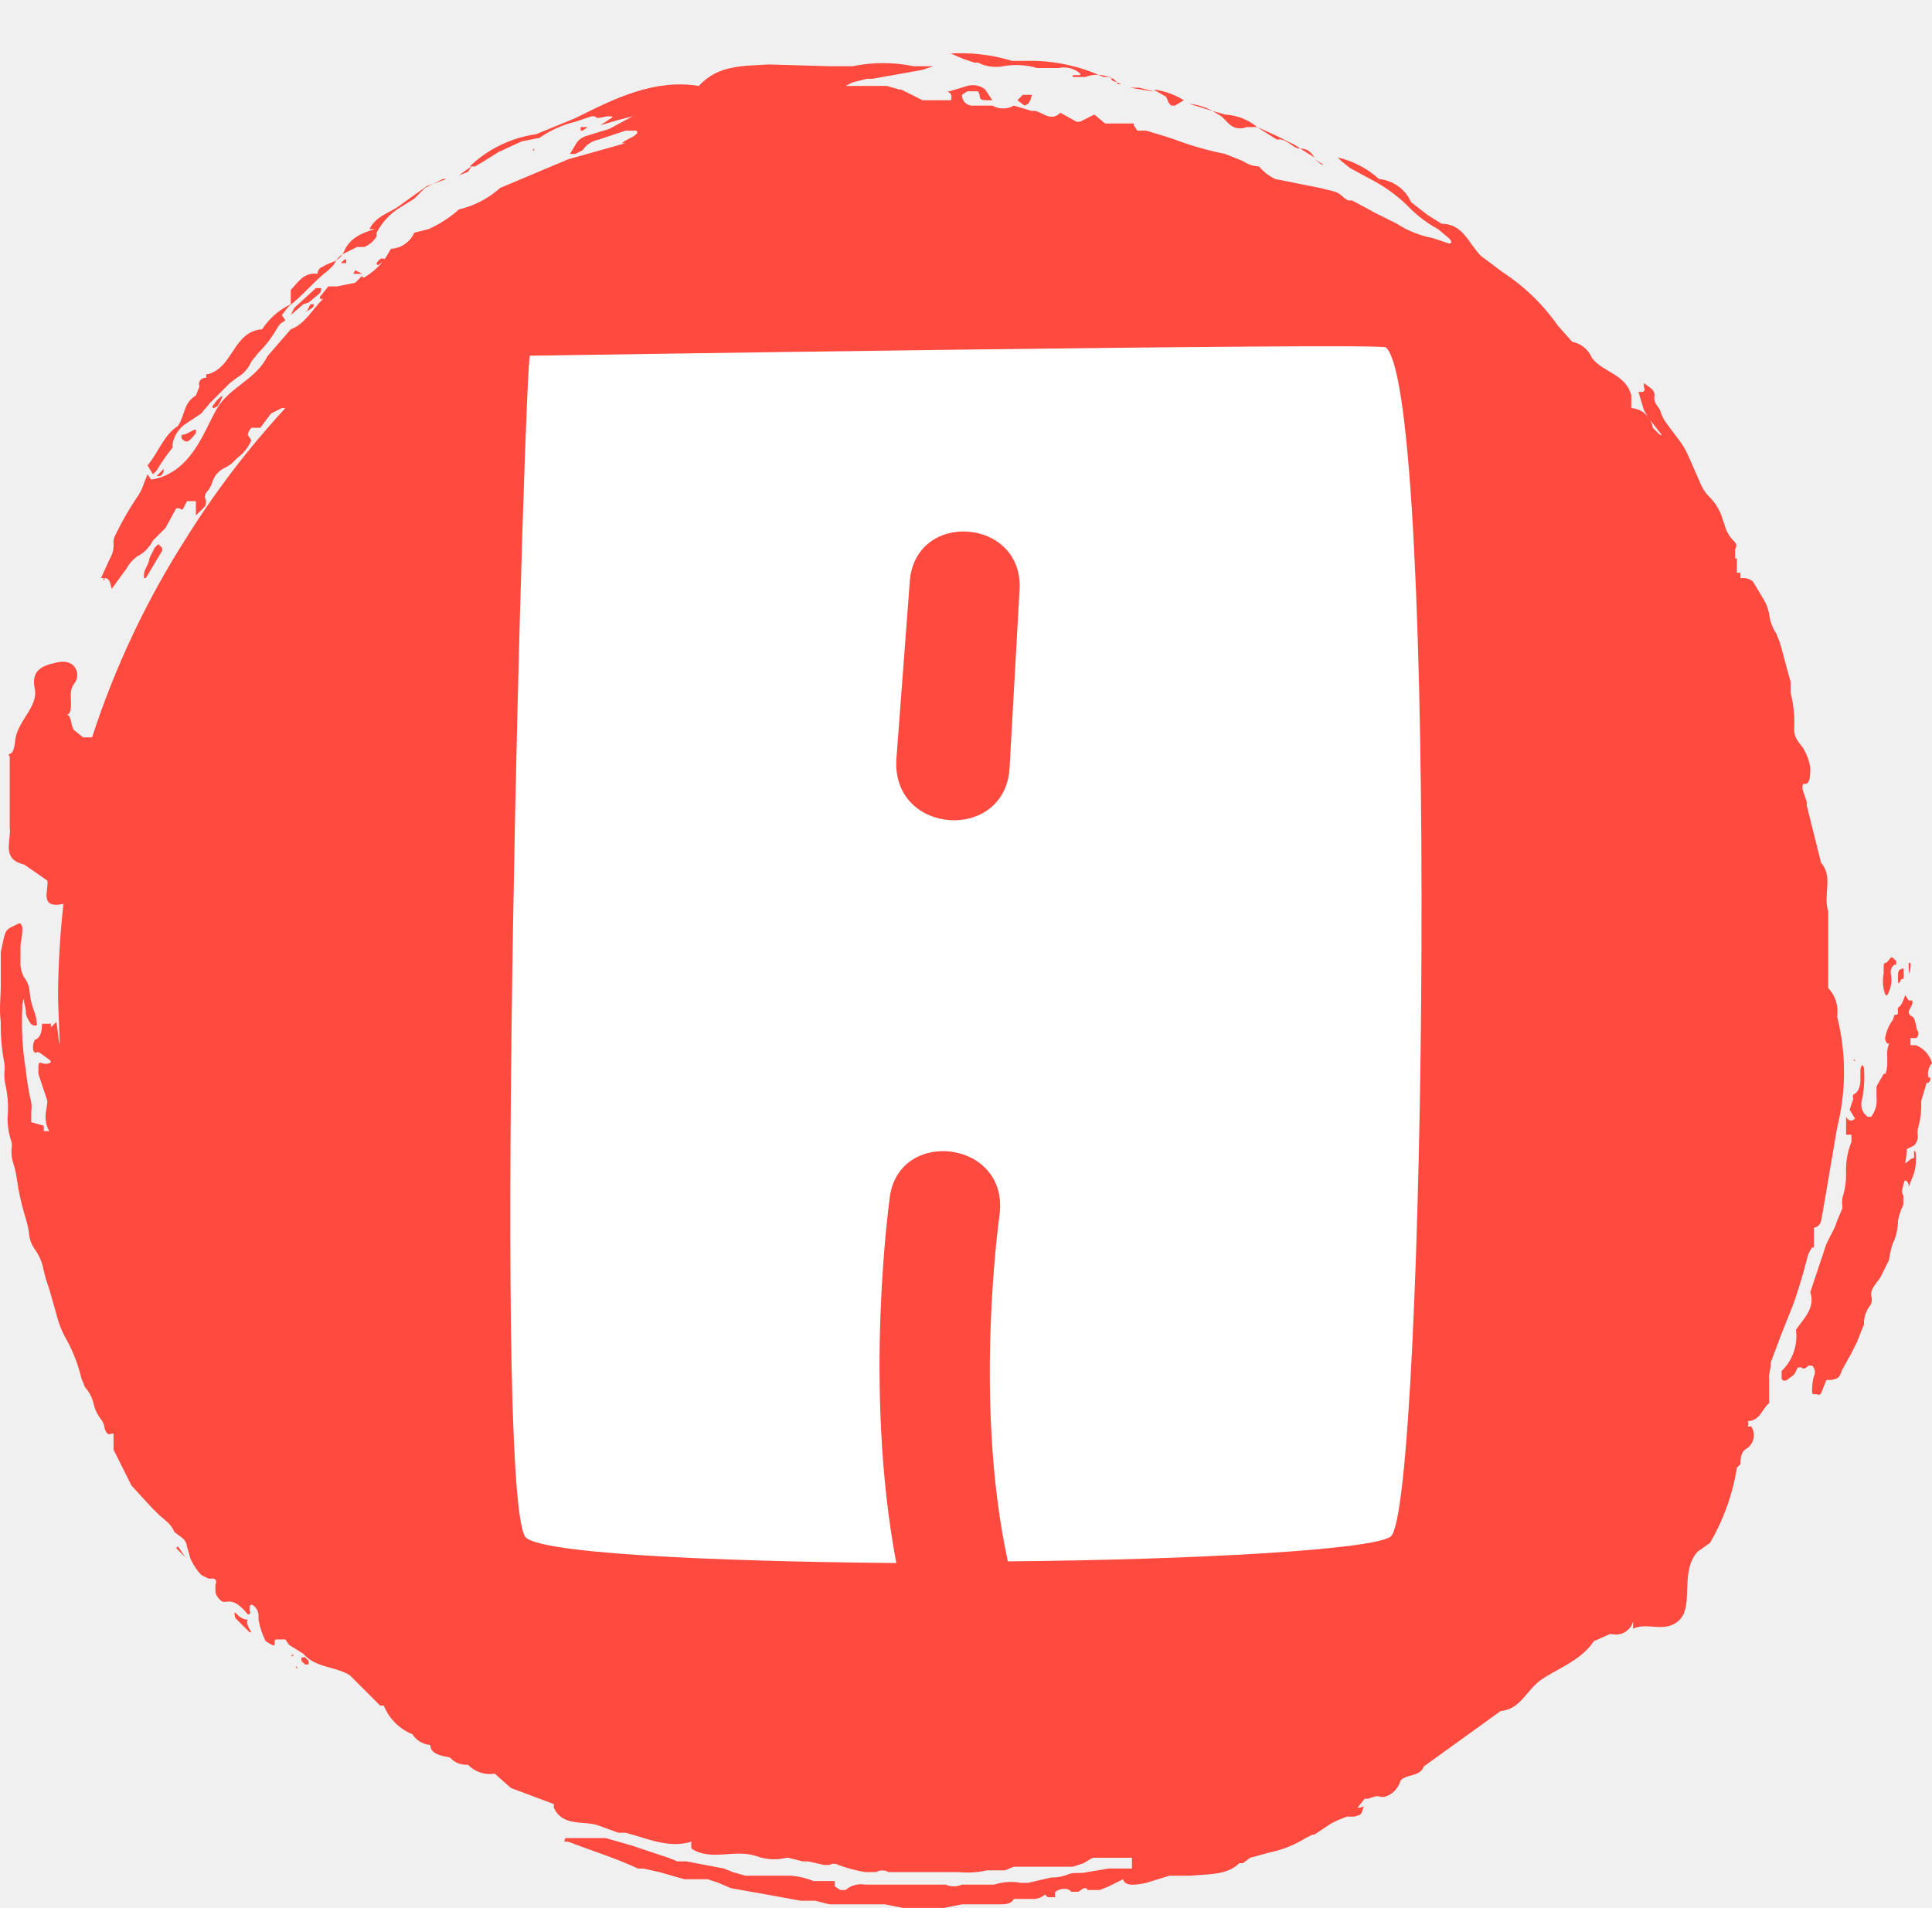
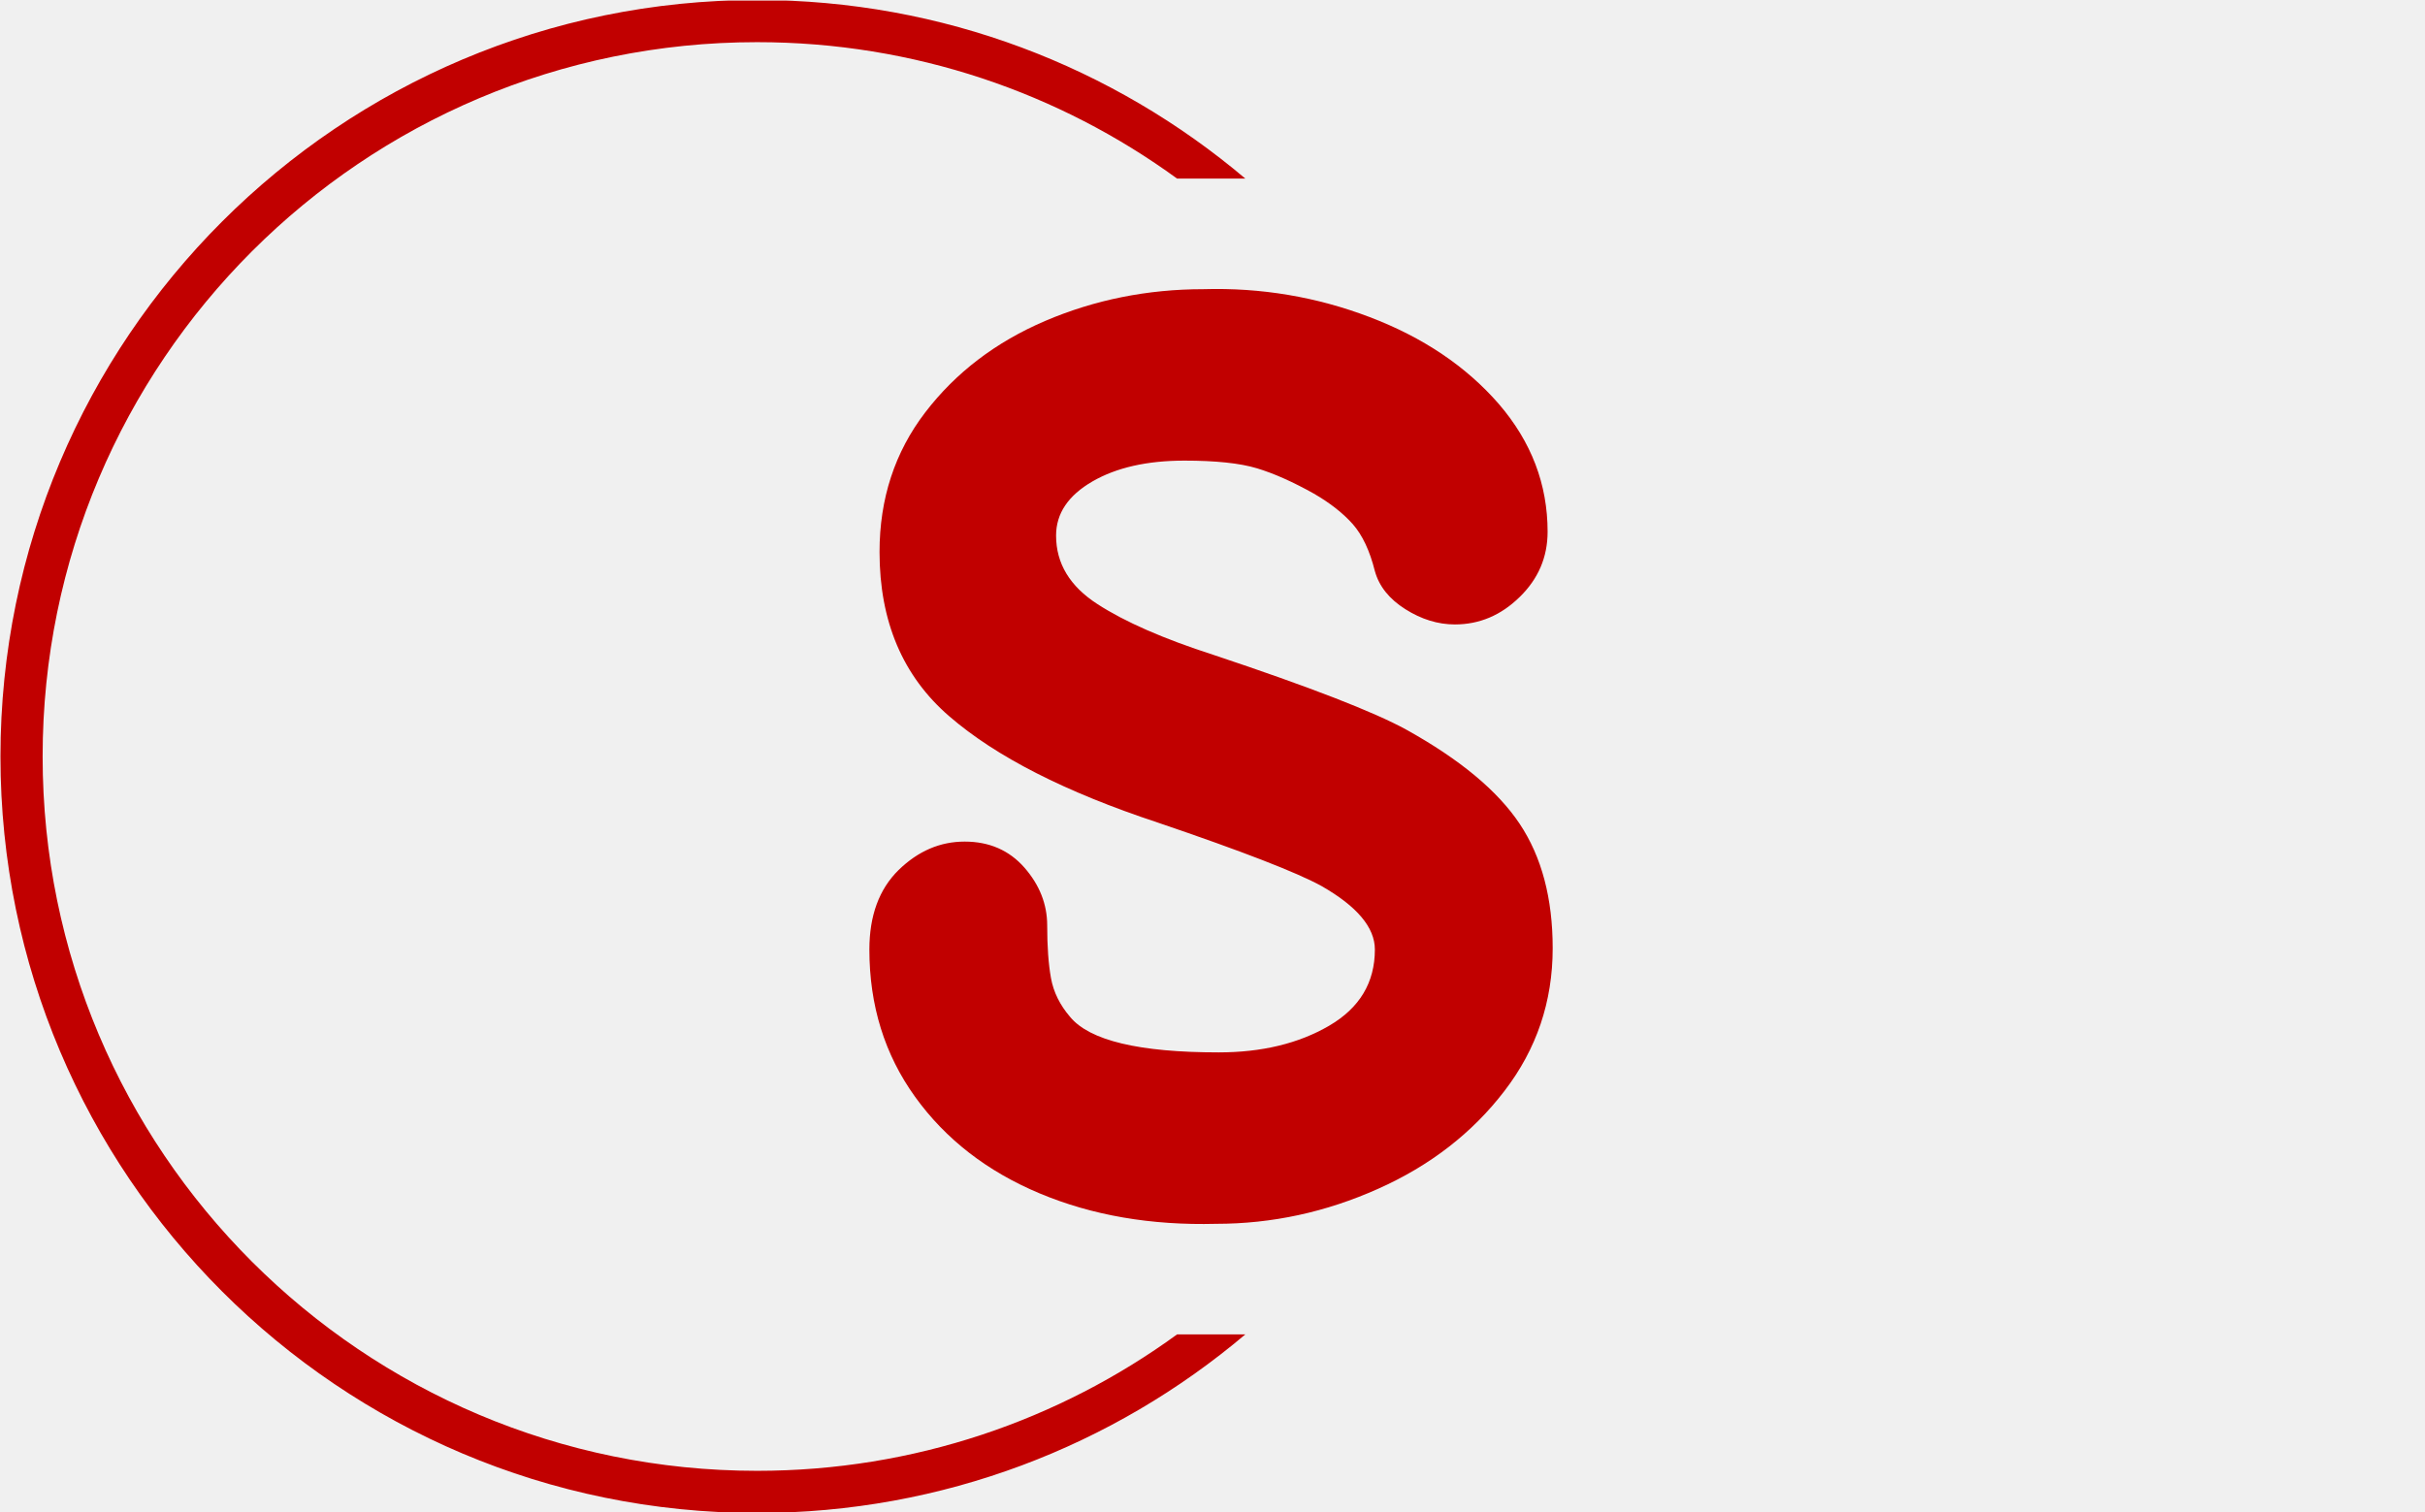
- <svg xmlns="http://www.w3.org/2000/svg" width="308.761" height="304.916" viewBox="0 0 106.008 104.687" class="css-1j8o68f" version="1.1" id="svg23">
-   <defs id="SvgjsDefs2684" />
-   <g id="SvgjsG2685" featurekey="rootContainer" transform="matrix(0.9820593,0,0,0.9820593,-0.05456052,0)" fill="#ff4a3f">
-     <g id="g17">
-       <path d="M19.8 15.3h.5l-.4-.2zm.5.1zm.8-.7c0 .1 0 .1.1.1l.4-.3c-.2-.1-.3-.1-.5.2zm.4-.2zm-4.1 2.3zm-.2.6l.3-.2c.1-.1.1-.2.1-.2h-.2l-.2.4c-.1-.1-.1 0 0 0zm2.2-2.9h-.1l-.2.2h.3zm-2.1 2.4l.6-.5c.1-.1.1-.2.1-.3h-.3l-1.2 1.1-.2.4.7-.6zm-1.1.8z" id="path3" />
-       <path d="M9.7 25v-.2a1.7 1.7 0 0 1 .7-1.1l.9-.6.5-.6.7-.7.4-.4.4-.3a1.9 1.9 0 0 0 .8-.9l.4-.5a5.9 5.9 0 0 0 1-1.3l.2-.3.3-.2-.2-.3.4-.5c.8-.6 1.4-1.4 2.2-2l.3-.3a1.4 1.4 0 0 1 .5-.6l.8-.4h.4a1.4 1.4 0 0 0 .7-.6V13a3.5 3.5 0 0 1 1.3-1.4l.8-.5.2-.2.4-.4 1-.5h.2l-1.1.4-1.4 1c-.6.5-1.4.6-1.8 1.4h.3c-.7.2-1.4.5-1.7 1.2s-.8.6-1.2.9a.4.4 0 0 0-.3.4c-.8-.1-1.1.5-1.5.9v.8a3.9 3.9 0 0 0-1.6 1.4c-1.6.1-1.6 2.1-3 2.5h-.1a.2.2 0 0 0 0 .2c-.3 0-.5.2-.4.5l-.2.5c-.7.4-.6 1.1-1 1.7-.8.5-1.1 1.5-1.7 2.2l.3.5.2-.2a11.6 11.6 0 0 1 .9-1.3zM53.9 3.3l.6.2h.2a2.2 2.2 0 0 0 1.4.2 4.1 4.1 0 0 1 1.9.1h1.2a1.4 1.4 0 0 1 1.2.3.1.1 0 0 1 0 .1H60a.1.1 0 0 0 0 .1h.7a1.8 1.8 0 0 1 1.3 0c.2 0 .1.1.2.2l.5.2h-.2c-.2-.4-.5-.4-.8-.4a9.7 9.7 0 0 0-4.3-.9h-.8A9.8 9.8 0 0 0 53 3h.2zm7.3 3.1zM50.3 4.7zm10.9 1.7h.2-.2zM19 14.7zm32.1-10zm17.6 2.2a.9.9 0 0 0 1 .2h.6a3.1 3.1 0 0 0-1.8-.7l-.7-.2.5.3zm-3.4-1.3c0 .1.1.2.2.3h.2l.5-.3a4.2 4.2 0 0 0-1.7-.6l.7.4zm7.4 2.7l.8.5c-.2-.3-.4-.5-.8-.5z" id="path5" />
-       <path d="M99 76.1l.6-1.6.6-1.5c.2-.5.6-1.8.8-2.6a1.7 1.7 0 0 1 .3-.7h.1v-1.1c.5-.1.4-.6.5-.9l.8-4.7a12.7 12.7 0 0 0 0-6.2 1.9 1.9 0 0 0-.5-1.6v-4.3c-.3-.9.3-1.9-.4-2.7L101 45a.4.4 0 0 0 0-.2l-.2-.6a.5.5 0 0 1 0-.4h.1c.3 0 .3-.5.3-.9a3 3 0 0 0-.4-1.1l-.3-.4a1.1 1.1 0 0 1-.2-.7 6.7 6.7 0 0 0-.2-2v-.6c-.2-.7-.4-1.5-.6-2.2l-.2-.5a2.5 2.5 0 0 1-.4-1.1 2.5 2.5 0 0 0-.3-.8l-.6-1a.8.8 0 0 0-.6-.2h-.1V32h-.2v-.8H97V31a.4.4 0 0 0 0-.1v-.2c.1-.2.1-.3-.1-.5a1.8 1.8 0 0 1-.4-.6l-.2-.6a2.9 2.9 0 0 0-.7-1.2 2.2 2.2 0 0 1-.5-.7l-.7-1.6a4.3 4.3 0 0 0-.6-1l-.6-.8a2.4 2.4 0 0 1-.4-.8l-.2-.3a.6.6 0 0 1-.1-.5.5.5 0 0 0-.2-.4l-.4-.3v.2c.1.2 0 .3-.1.3h-.2l.3 1 .3.5.7.9h-.1l-.2-.2-.2-.2a1.3 1.3 0 0 0-1.2-1.1v-.7c-.3-1.2-1.6-1.3-2.2-2.1a1.5 1.5 0 0 0-1.1-.9l-.8-.9a11.3 11.3 0 0 0-3.1-3l-.8-.6-.4-.3c-.7-.7-1-1.8-2.2-1.8l-.8-.5-.9-.7a2.2 2.2 0 0 0-1.8-1.3 5.1 5.1 0 0 0-2.3-1.2l.2.2.5.4 1.3.7a8.5 8.5 0 0 1 2.1 1.6 6.8 6.8 0 0 0 1.5 1.1l.6.5c.1.1.2.2.1.3H81l-.9-.3a5.6 5.6 0 0 1-2-.8l-1.2-.6-1.3-.7h-.2c-.3-.1-.4-.4-.8-.5l-.8-.2-2.5-.5a2.6 2.6 0 0 1-.9-.7 1.7 1.7 0 0 1-.9-.3l-1-.4a18.1 18.1 0 0 1-2.8-.8l-.6-.2-1-.3h-.5l-.2-.3v-.1h-1.6l-.6-.5-.4.2-.4.2h-.2l-.9-.5c-.6.6-1.1-.2-1.6-.1l-1-.3a1.2 1.2 0 0 1-1.2 0h-1.2a.6.6 0 0 1-.5-.6l.3-.2h.6a.7.7 0 0 1 .1.3c0 .2.2.2.5.2h.2l-.4-.6a1.1 1.1 0 0 0-1-.2l-1 .3H53c.3.2.2.3.2.5h-1.6l-.4-.2-.8-.4h-.1l-.7-.2h-2.3l.4-.2.8-.2h.3l1.7-.3 1.1-.2.6-.2h-1.1a8.4 8.4 0 0 0-3.4 0h-1.3L43 3.6c-1.4.1-2.8 0-3.9 1.2-2.5-.4-4.7.7-6.9 1.8l-2.2.9a6.7 6.7 0 0 0-3.7 1.8h.3l.5-.3.8-.5 1.3-.6 1-.2a6 6 0 0 1 2-.9l.9-.3h.2c.1.2.5 0 .7 0h.2c.1 0 .1.1 0 .1l-.6.4 1-.3.8-.2-1.3.7-1.3.4a1 1 0 0 0-.6.5l-.3.5h.3l.4-.2a1.4 1.4 0 0 1 .9-.6l1.5-.5h.5a.1.1 0 0 1 .1.2c-.2.2-.6.3-.8.5h.2l-3.2.9-3.8 1.6a5.2 5.2 0 0 1-2.3 1.2 6.6 6.6 0 0 1-1.7 1.1l-.8.2a1.5 1.5 0 0 1-1.3.9l-.3.5a3.7 3.7 0 0 1-1.2 1.1h-.1v-.1l-.2.2-.2.2-1 .2h-.5l-.4.5c-.1.1-.1.2 0 .2h.1c-.6.6-1 1.4-1.8 1.7L15 19.9c-.6 1.2-1.8 1.6-2.6 2.6s-1.4 3.9-3.9 4.3l-.2-.3-.2.5a2.7 2.7 0 0 1-.4.8 16.9 16.9 0 0 0-1.2 2.1.8.8 0 0 0-.1.5 1.4 1.4 0 0 1-.2.8l-.5 1.1h.2c.3 0 .3.3.4.6l.8-1.1a2.2 2.2 0 0 1 .6-.7 2 2 0 0 0 .9-.9l.3-.3.4-.4.6-1.1h.2c.1.1.1.1.2 0l.2-.4h.5v.8l.5-.5a.5.5 0 0 0 0-.5.4.4 0 0 1 .1-.3 1.5 1.5 0 0 0 .3-.5 1.3 1.3 0 0 1 .8-.9l.3-.2.3-.3a2.4 2.4 0 0 0 .8-1l-.2-.3c0-.1.1-.3.2-.4h.5l.6-.8.6-.3h.2a48.8 48.8 0 0 0-5.5 7.2h-.1.1a48.4 48.4 0 0 0-5.3 11.2h-.5l-.5-.4c-.2-.2-.1-.7-.4-.9h.1c.3-.5-.1-1.2.3-1.7s.1-1.4-.9-1.2-1.5.5-1.3 1.5-1 1.8-1.1 2.9-.5.5-.3.9v3.9c.1.8-.5 1.8.8 2.1l1.3.9c.1.5-.5 1.6.9 1.3a49.2 49.2 0 0 0-.3 5c0 1.1.1 2.2.1 3.3v-.4c-.1-.4-.1-.8-.2-1.3l-.3.3v-.2h-.5c0 .5-.1.8-.4.9a.9.9 0 0 0-.1.5c0 .1.1.3.2.2s.4.2.7.4-.2.3-.4.2-.2.1-.2.3v.3l.5 1.5c0 .3-.1.6-.1.9a1.7 1.7 0 0 0 .2.8h-.3v-.3l-.7-.2v-.6a1.5 1.5 0 0 0 0-.5 14.6 14.6 0 0 1-.3-1.8 16.6 16.6 0 0 1-.2-3.5.9.9 0 0 1 .1-.5v.2a2.9 2.9 0 0 1 .1.5.8.8 0 0 0 .1.4c.1.2.2.4.4.4s.1-.1.1-.2a2.1 2.1 0 0 0-.1-.5 4.2 4.2 0 0 1-.3-1.3 1.5 1.5 0 0 0-.3-.7 1.6 1.6 0 0 1-.2-.9v-.8c0-.3.1-.6.1-.9a.5.5 0 0 0-.1-.4h-.1c-.8.4-.7.2-1 1.6V55c0 .7-.1 1.4 0 2.1a10.8 10.8 0 0 0 .2 2.3 1.8 1.8 0 0 1 0 .5 3.1 3.1 0 0 0 .1.9 5.9 5.9 0 0 1 .1 1.3 3.9 3.9 0 0 0 .2 1.7 1.2 1.2 0 0 1 0 .4 2.1 2.1 0 0 0 .1.8 4.9 4.9 0 0 1 .2.9 14 14 0 0 0 .5 2.2 5 5 0 0 1 .2 1 1.7 1.7 0 0 0 .3.7 2.9 2.9 0 0 1 .5 1.2 8.5 8.5 0 0 0 .3 1l.4 1.4a5.4 5.4 0 0 0 .6 1.5 8.5 8.5 0 0 1 .8 2.1l.2.5a2.1 2.1 0 0 1 .5 1 2.1 2.1 0 0 0 .4.8 1 1 0 0 1 .2.5c.1.3.2.4.4.3h.1v.9l.5 1 .5 1 1.1 1.2.4.4c.3.3.7.5.9 1l.4.3a.7.7 0 0 1 .3.5l.2.7a3.3 3.3 0 0 0 .6.9l.4.2h.3a.2.2 0 0 1 .1.3 2.5 2.5 0 0 0 0 .5.9.9 0 0 0 .4.5h.2c.4-.1.8.2 1.2.7h.1c0-.1.1-.1 0-.2v-.2c0-.1.1-.2.2-.1a.7.7 0 0 1 .3.6v.2a4.3 4.3 0 0 0 .4 1.2c.5.3.5.3.5.1s0-.2.2-.2h.4l.2.3.8.5c.7.8 1.8.7 2.6 1.2l1.7 1.7h.2a2.9 2.9 0 0 0 1.6 1.6 1.3 1.3 0 0 0 1 .6c0 .5.6.6 1.1.7a1.2 1.2 0 0 0 .8.4h.2a1.7 1.7 0 0 0 1.5.5l.9.8 2.4.9v.2c.5 1.1 1.7.7 2.5 1l1.1.4h.4c1.2.3 2.4.9 3.7.5a.7.7 0 0 0 0 .4c1.1.7 2.4 0 3.6.4a2.9 2.9 0 0 0 1.7.1h.1l.8.2h.3l.9.2h.3a.5.5 0 0 1 .5 0 7.9 7.9 0 0 0 1.5.4h.6a.7.7 0 0 1 .7 0h3.9a5 5 0 0 0 1.6-.1h1l.5-.2H60l.6-.2.5-.3h2.2v.6H62l-1.2.2c-.4.1-.7 0-1 .1a2.4 2.4 0 0 1-1 .2l-1.3.3h-.4a3.1 3.1 0 0 0-1.5.1h-1.8a1.1 1.1 0 0 1-.9 0h-4.5a1.3 1.3 0 0 0-1.1.3H47l-.3-.2v-.3h-1.2a4.1 4.1 0 0 0-1.3-.3h-2.5l-.7-.2-.5-.2-2.1-.4h-.5l-.5-.2-2.1-.7-1.4-.4h-2.2c-.1 0-.1.1-.1.2h.2c1.3.5 2.6.9 3.9 1.5h.3l.9.2 1.4.4h1.3l.6.2.7.3 1.7.3 1.1.2 1.1.2h.8l.8.2h3.1l1 .2h2.3l1-.2H56c.4 0 .6-.1.7-.3h1a1 1 0 0 0 .8-.3c-.1.1 0 .1.1.2h.4v-.2c0-.1 0-.1.2-.2s.6-.1.7.1h.4l.3-.2c.2 0 .2 0 .2.1h.7l.5-.2.8-.4c.1.3.4.4 1.3.2l1.3-.4h1.2c.9-.1 2 0 2.7-.7h.2l.4-.3 1.1-.3a6.1 6.1 0 0 0 2-.8l.4-.2h.1l.9-.6.4-.2.5-.2h.4c.4-.1.4-.1.5-.4s0-.1-.2-.1h-.1l.4-.5h.2c.3-.1.5-.2.7-.1h.2a1.3 1.3 0 0 0 .9-.9c.3-.4 1.1-.2 1.3-.8l4.3-3.1c1.1-.1 1.4-1.1 2.2-1.7s2.3-1.1 3-2.2l.9-.4h.1a1 1 0 0 0 1.2-.7v.4c.8-.4 1.8.3 2.6-.5s0-2.7 1-3.8l.7-.5a12.1 12.1 0 0 0 1.5-4.2l.2-.2c0-.3 0-.7.4-.9a.9.9 0 0 0 .2-1.2h-.2a.3.3 0 0 0 0-.3c.7 0 .8-.7 1.2-1V77a.5.5 0 0 1 0-.2 3.8 3.8 0 0 0 .1-.7zM5.9 32.2z" id="path7" />
-       <path d="M26.4 9.3l-.3.2-.4.3.5-.2zm6.1-2h.1l.3-.2h-.4zm-2.6 1l-.1.1h.1v-.1zm-1.5 1.4zm1.3-.2zm-6.3 3.1zM9.2 26.2l-.4.4H9a.4.4 0 0 0 .2-.4zm3-3.5a2.1 2.1 0 0 0 .3-.6 1.5 1.5 0 0 0-.5.5c-.1.1-.1.2 0 .2zM11 24.2V24c-.2 0-.5.3-.8.3v.2c.3.3.4.2.8-.3zm3 66.2zM73.9 9.2h.1l-.5-.3zm-2.5-1.4c.5-.1.8.4 1.2.5h.1l-.3-.2-1-.5-1.1-.5.3.2zM52.8 3.1zm11.7 2h-.1l-1.2-.2h.5zm2 .7l1.3.4a3.3 3.3 0 0 0-1.3-.4zm-9 0a1 1 0 0 0 .2-.5h-.5l-.3.3.4.3zm9 1.6zM49.9 4.2zm2.9.7zM48.5 4zm13.8 2.1a.5.5 0 0 0 0 .1zm44.8 52.3h-.3V58h.3c.1 0 .2-.3.1-.4s-.1-.7-.3-.8a.3.3 0 0 1-.2-.3l.2-.4a.4.4 0 0 0 0-.2h-.2l-.2-.3c-.1.3-.2.6-.4.7a.5.5 0 0 0 0 .2c0 .1 0 .2-.1.2h-.1a1.1 1.1 0 0 1-.1.3 2.3 2.3 0 0 0-.4.9.4.4 0 0 0 .1.4h.1a1.7 1.7 0 0 0-.1.8v.4a1.8 1.8 0 0 1-.1.5h-.1l-.4.7v.6a1.5 1.5 0 0 1-.3 1.1h-.2l-.2-.2a.9.9 0 0 1-.1-.8 6.5 6.5 0 0 0 .1-1.7c0-.1-.1-.2-.1-.2a.5.5 0 0 0-.1.3v.6c0 .2-.1.6-.3.7s-.1.2-.1.3l-.2.6.3.5c-.2.2-.4.1-.5-.1v1h.3v.4a4.2 4.2 0 0 0-.3 1.4 3.3 3.3 0 0 0 0 .4 4 4 0 0 1-.2 1.3 2 2 0 0 0 0 .6l-.3.7a3.2 3.2 0 0 1-.3.7l-.3.6-.9 2.7c.3.9-.4 1.5-.8 2.1a2.7 2.7 0 0 1-.8 2.3v.4c0 .1.1.2.3.1l.4-.3.2-.4h.2c.1.1.2.1.4-.1h.2a.5.5 0 0 1 .1.6 2.9 2.9 0 0 0-.1.8c0 .1 0 .2.1.2h.2c.1.1.2 0 .3-.3l.2-.5h.3c.4-.1.4-.1.6-.6l.5-.9.3-.6.4-1a1.6 1.6 0 0 1 .3-1 .6.6 0 0 0 .1-.6c0-.2 0-.3.2-.6l.3-.4.5-1a4.7 4.7 0 0 1 .2-.9 3 3 0 0 0 .3-1.3 3.8 3.8 0 0 1 .3-.9v-.5c-.1-.2-.1-.2 0-.6s.1-.2.2-.2a.4.4 0 0 1 .1.3l.2-.5a2.3 2.3 0 0 0 .2-.9v-.3c0-.1 0-.3-.1-.3v.4c-.2 0-.3.2-.5.3a6.4 6.4 0 0 0 .1-.8l.4-.2a.7.7 0 0 0 .2-.6 1.4 1.4 0 0 1 0-.3 4.8 4.8 0 0 0 .2-1.4v-.2l.3-1h.1a.3.3 0 0 0 .1-.3h-.1a.9.9 0 0 1 .2-.8 1.5 1.5 0 0 0-.9-1zm-1.2 7.8zm-.2-9.9zm0 0zM9.1 30.8a.3.3 0 0 0 0-.2l-.2-.2-.2.2-.3.6c0 .3-.3.6-.3.9v.2h.1zm96.3 24.8h.1a1.7 1.7 0 0 0 .2-1.2.5.5 0 0 1 .2-.5h.1v-.2l-.2-.2h-.1c-.1.1-.2.3-.3.3s-.1.1-.1.3v.3a2.2 2.2 0 0 0 .1 1.2zM13.2 90.1c-.1 0 0 .2 0 .3l.8.8h.1c-.2-.3-.3-.6-.2-.7a.9.9 0 0 1-.5-.2zm.8.3zm92.3-35.7h.1a2 2 0 0 0 0-.6c-.3.1-.3.1-.3.6s.1.1.2 0z" id="path9" />
-       <path d="M106.7 62a.6.6 0 0 0 .1-.5c0-.1-.1-.2-.1-.1h-.2v.2c0 .4.1.5.2.4zm.1-8.2h-.1v.6a1 1 0 0 0 .1-.6zM17.1 92.6h-.2v.2l.2.2h.2v-.2zm86.6-33.3c0-.1 0-.1-.1-.1zM9.9 86.5l.5.5-.4-.6z" id="path11" />
-       <circle cx="10.5" cy="87.1" transform="rotate(-24.8 10.4 87.159)" id="circle13" />
-       <path d="M9.7 30.1h-.1v.2-.2h.1zm83.2-6.6l-.2-.3h-.1zm-14.7 77.1zM5.9 32.2zm-.1.2a.3.3 0 0 0 .1-.2v.2zm1.9-4.9zM61.5 2.4zm42.8 58.2v.1-.1zM16.4 92.5h-.1c.1.1.2 0 .1-.1zm.2.7h.1l-.1-.1v.1zm73.9-71.3zm15.2 34.4zM14.6 91.7zm92.1-37zm-.8 11.4zM34.6 0z" id="path15" />
-     </g>
-   </g>
-   <g id="SvgjsG2686" featurekey="nameFeature-0" transform="matrix(2.284354,0,0,2.284354,27.98006,-5.60952)" fill="#ffffff">
-     <path d="M9.6 16.48 l-0.32 4.24 c-0.08 1.8 2.6 1.96 2.72 0.2 l0.24 -4.28 c0.12 -1.76 -2.56 -1.96 -2.64 -0.16 z M0.48 11 l0 0 c0.04 0 20.48 -0.32 20.56 -0.2 c1.28 1.12 0.96 27.8 0.12 28.56 c-0.4 0.32 -4.64 0.56 -9.2 0.6 c-0.84 -3.84 -0.2 -8.32 -0.2 -8.32 c0.24 -1.8 -2.44 -2.12 -2.64 -0.4 c0 0.04 -0.64 4.52 0.16 8.76 c-4.56 -0.04 -8.68 -0.24 -8.92 -0.64 c-0.8 -1.44 0 -28.28 0.12 -28.36 z" id="path20" />
+ <svg xmlns="http://www.w3.org/2000/svg" version="1.1" width="2000" height="1247" viewBox="0 0 2000 1247">
+   <g transform="matrix(1,0,0,1,-1.212121,0.5048583)">
+     <svg viewBox="0 0 396 247" data-background-color="#ffffff" preserveAspectRatio="xMidYMid meet" height="1247" width="2000">
+       <g id="tight-bounds" transform="matrix(1,0,0,1,0.24,-0.1)">
+         <svg viewBox="0 0 395.52 247.2" height="247.2" width="395.52">
+           <g>
+             <svg />
+           </g>
+           <g>
+             <svg viewBox="0 0 395.52 247.2" height="247.2" width="395.52">
+               <g transform="matrix(1,0,0,1,141.936,47.2152)">
+                 <svg viewBox="0 0 111.648 152.77" height="152.77" width="111.648">
+                   <g>
+                     <svg viewBox="0 0 111.648 152.77" height="152.77" width="111.648">
+                       <g>
+                         <svg viewBox="0 0 111.648 152.77" height="152.77" width="111.648">
+                           <g>
+                             <svg viewBox="0 0 111.648 152.77" height="152.77" width="111.648">
+                               <g id="textblocktransform">
+                                 <svg viewBox="0 0 111.648 152.77" height="152.77" width="111.648" id="textblock">
+                                   <g>
+                                     <svg viewBox="0 0 111.648 152.77" height="152.77" width="111.648">
+                                       <g transform="matrix(1,0,0,1,0,0)">
+                                         <svg width="111.648" viewBox="1.8 -36.358 26.9 36.815" height="152.77" data-palette-color="#c10000">
+                                           <path d="M15.45 0.45L15.45 0.45Q11.6 0.55 8.5-0.75 5.4-2.05 3.6-4.55 1.8-7.05 1.8-10.35L1.8-10.35Q1.8-12.35 2.95-13.48 4.1-14.6 5.55-14.6L5.55-14.6Q7-14.6 7.9-13.58 8.8-12.55 8.8-11.3L8.8-11.3Q8.8-10.05 8.95-9.22 9.1-8.4 9.7-7.7L9.7-7.7Q10.85-6.3 15.55-6.3L15.55-6.3Q18.1-6.3 19.9-7.35 21.7-8.4 21.7-10.35L21.7-10.35Q21.7-11.65 19.6-12.85L19.6-12.85Q18.15-13.65 13.15-15.35L13.15-15.35Q7.7-17.15 4.95-19.53 2.2-21.9 2.2-26L2.2-26Q2.2-29.15 4-31.5 5.8-33.85 8.72-35.1 11.65-36.35 14.95-36.35L14.95-36.35Q18.35-36.45 21.5-35.25 24.65-34.05 26.58-31.83 28.5-29.6 28.5-26.8L28.5-26.8Q28.5-25.3 27.4-24.23 26.3-23.15 24.85-23.15L24.85-23.15Q23.85-23.15 22.9-23.75 21.95-24.35 21.7-25.25L21.7-25.25Q21.4-26.45 20.83-27.1 20.25-27.75 19.3-28.3L19.3-28.3Q18.05-29 17.05-29.3 16.05-29.6 14.2-29.6L14.2-29.6Q12-29.6 10.58-28.78 9.15-27.95 9.15-26.65L9.15-26.65Q9.15-25 10.78-23.95 12.4-22.9 15.35-21.95L15.35-21.95Q21.05-20.05 22.95-19L22.95-19Q26.1-17.25 27.4-15.3 28.7-13.35 28.7-10.4L28.7-10.4Q28.7-7.25 26.8-4.78 24.9-2.3 21.83-0.93 18.75 0.45 15.45 0.45L15.45 0.45Z" opacity="1" transform="matrix(1,0,0,1,0,0)" fill="#c10000" class="wordmark-text-0" data-fill-palette-color="primary" id="text-0" />
+                                         </svg>
+                                       </g>
+                                     </svg>
+                                   </g>
+                                 </svg>
+                               </g>
+                             </svg>
+                           </g>
+                         </svg>
+                       </g>
+                     </svg>
+                   </g>
+                 </svg>
+               </g>
+               <g>
+                 <path d="M0 123.6c0-68.262 55.338-123.6 123.6-123.6 30.402 0 58.24 10.976 79.768 29.183l-11.147 0c-19.26-14.022-42.974-22.294-68.621-22.295-64.458 0-116.712 52.254-116.712 116.712 0 64.458 52.254 116.712 116.712 116.712 25.647 0 49.361-8.272 68.621-22.295l11.147 0c-21.528 18.206-49.366 29.183-79.768 29.183-68.262 0-123.6-55.338-123.6-123.6z" fill="#c10000" stroke="transparent" data-fill-palette-color="tertiary" />
+               </g>
+             </svg>
+           </g>
+           <defs />
+         </svg>
+         <rect width="395.52" height="247.2" fill="none" stroke="none" visibility="hidden" />
+       </g>
+     </svg>
  </g>
</svg>
